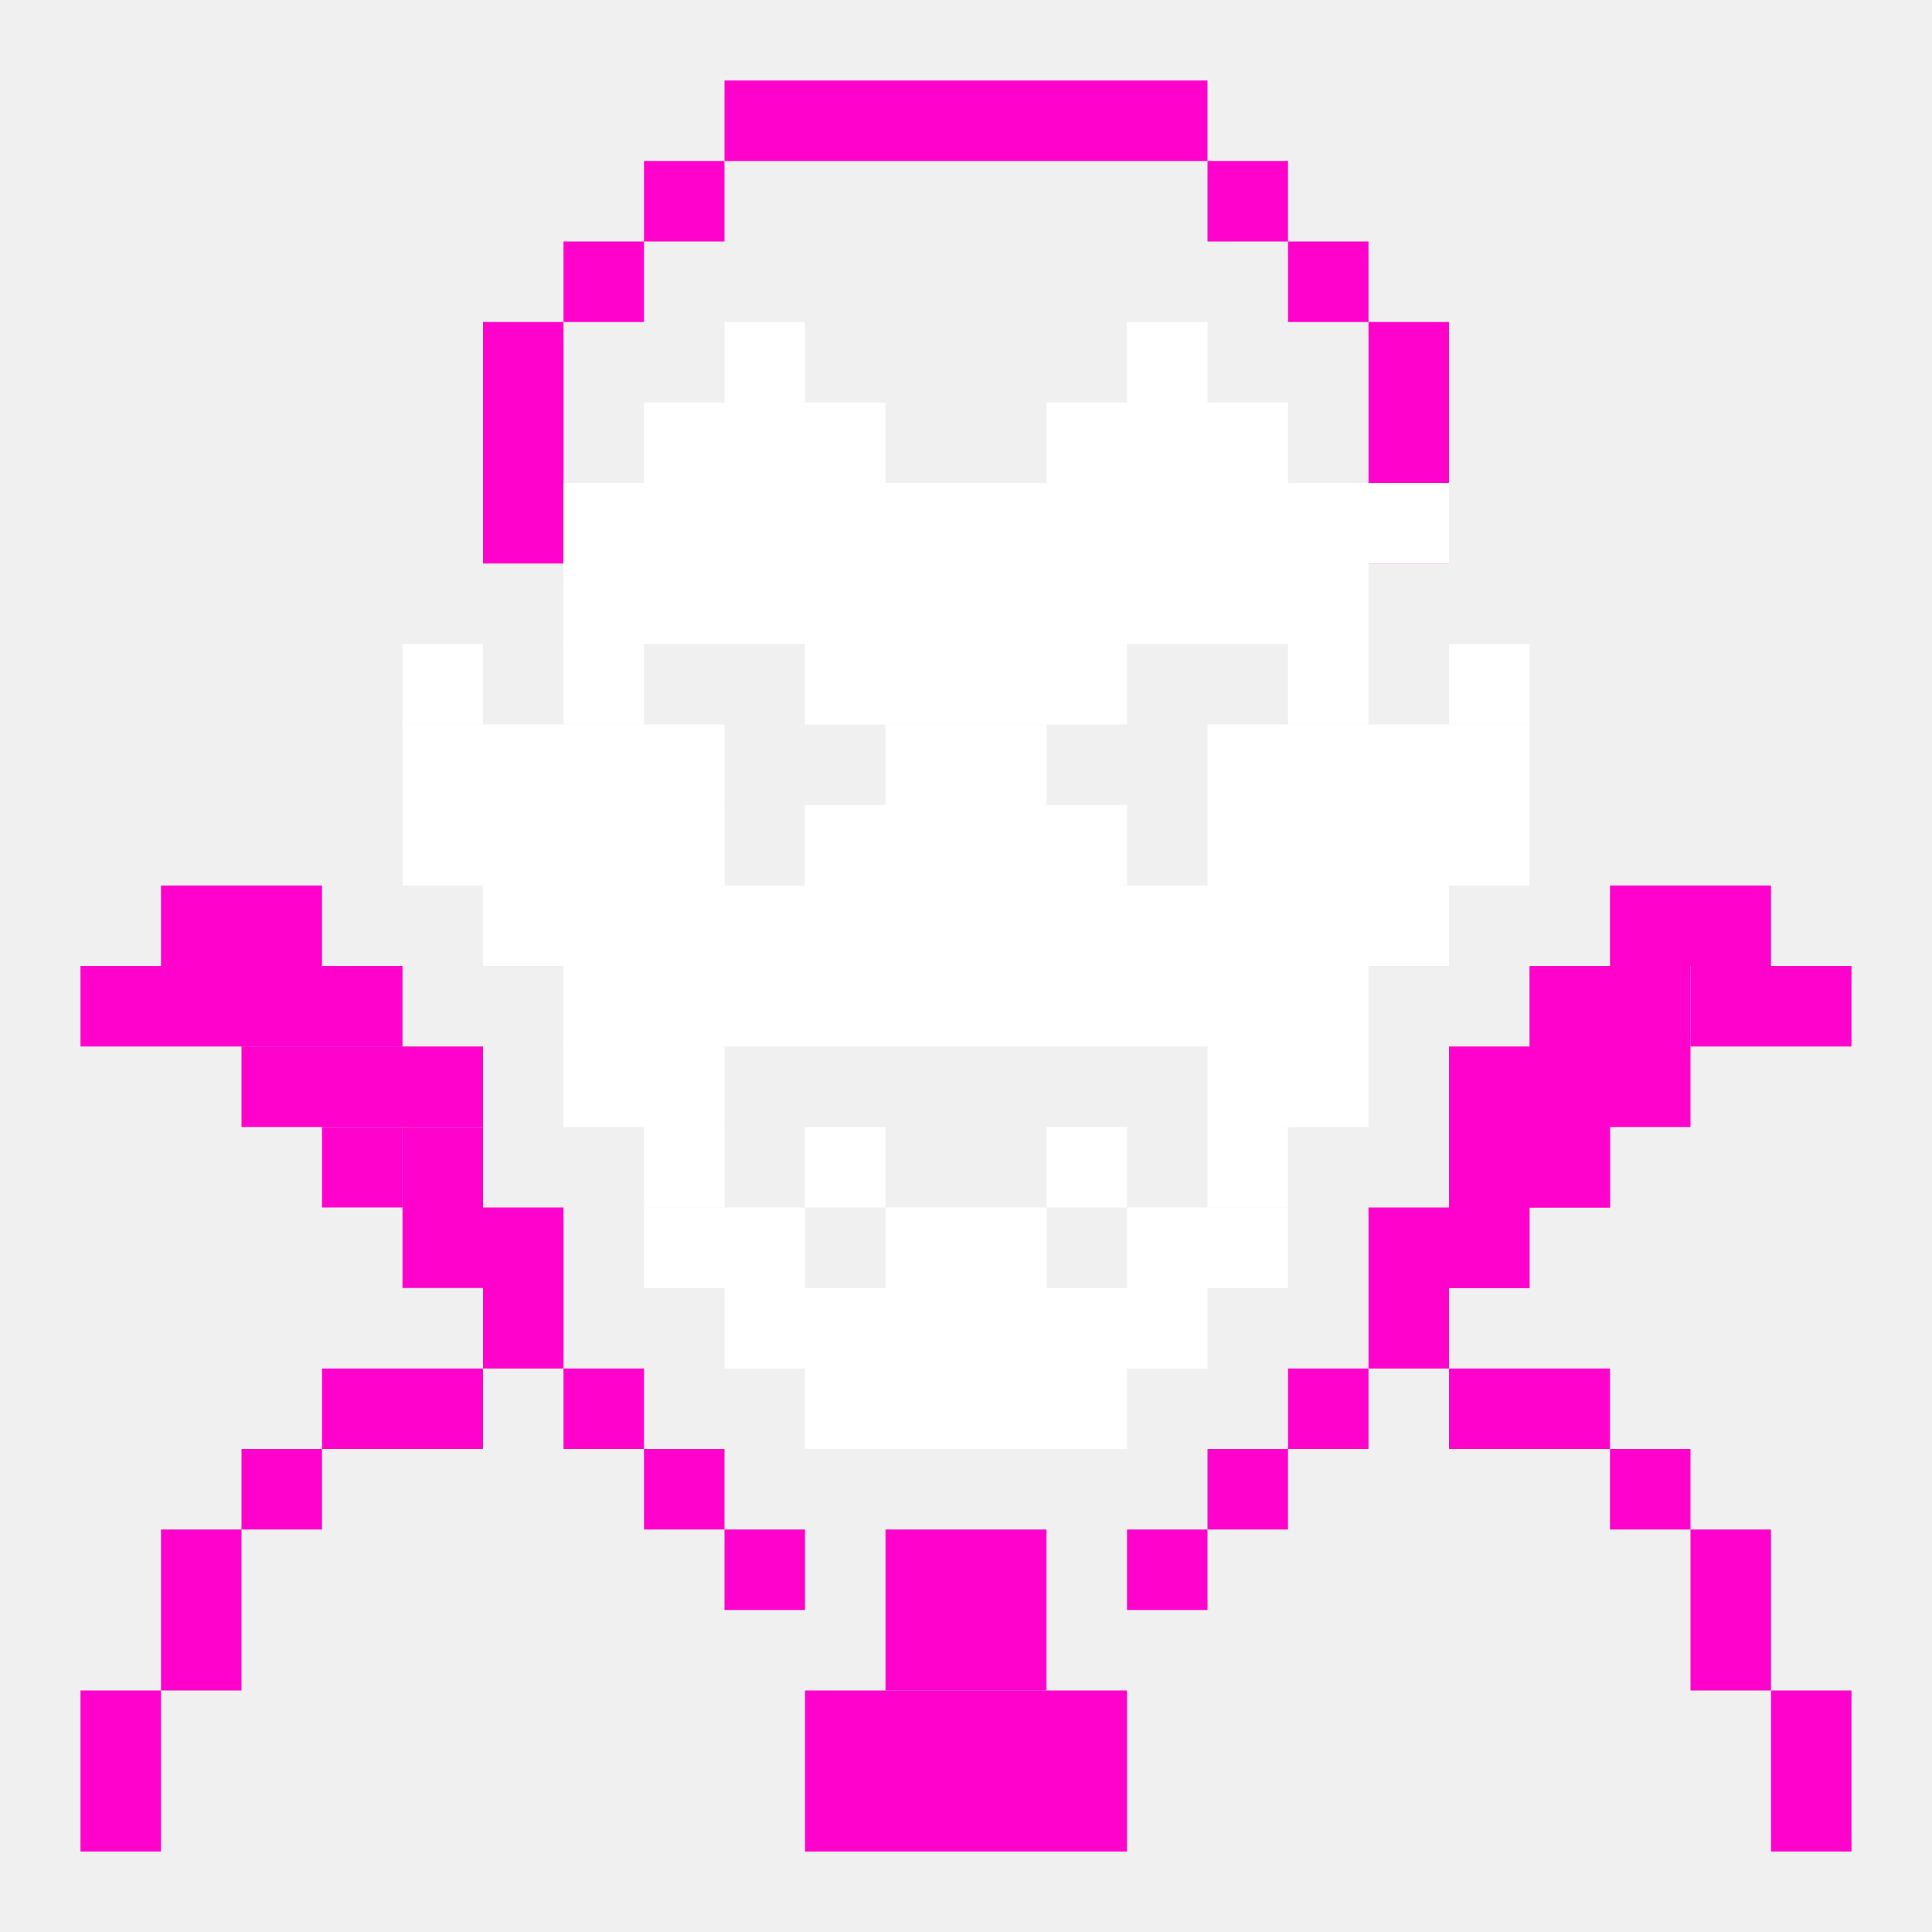
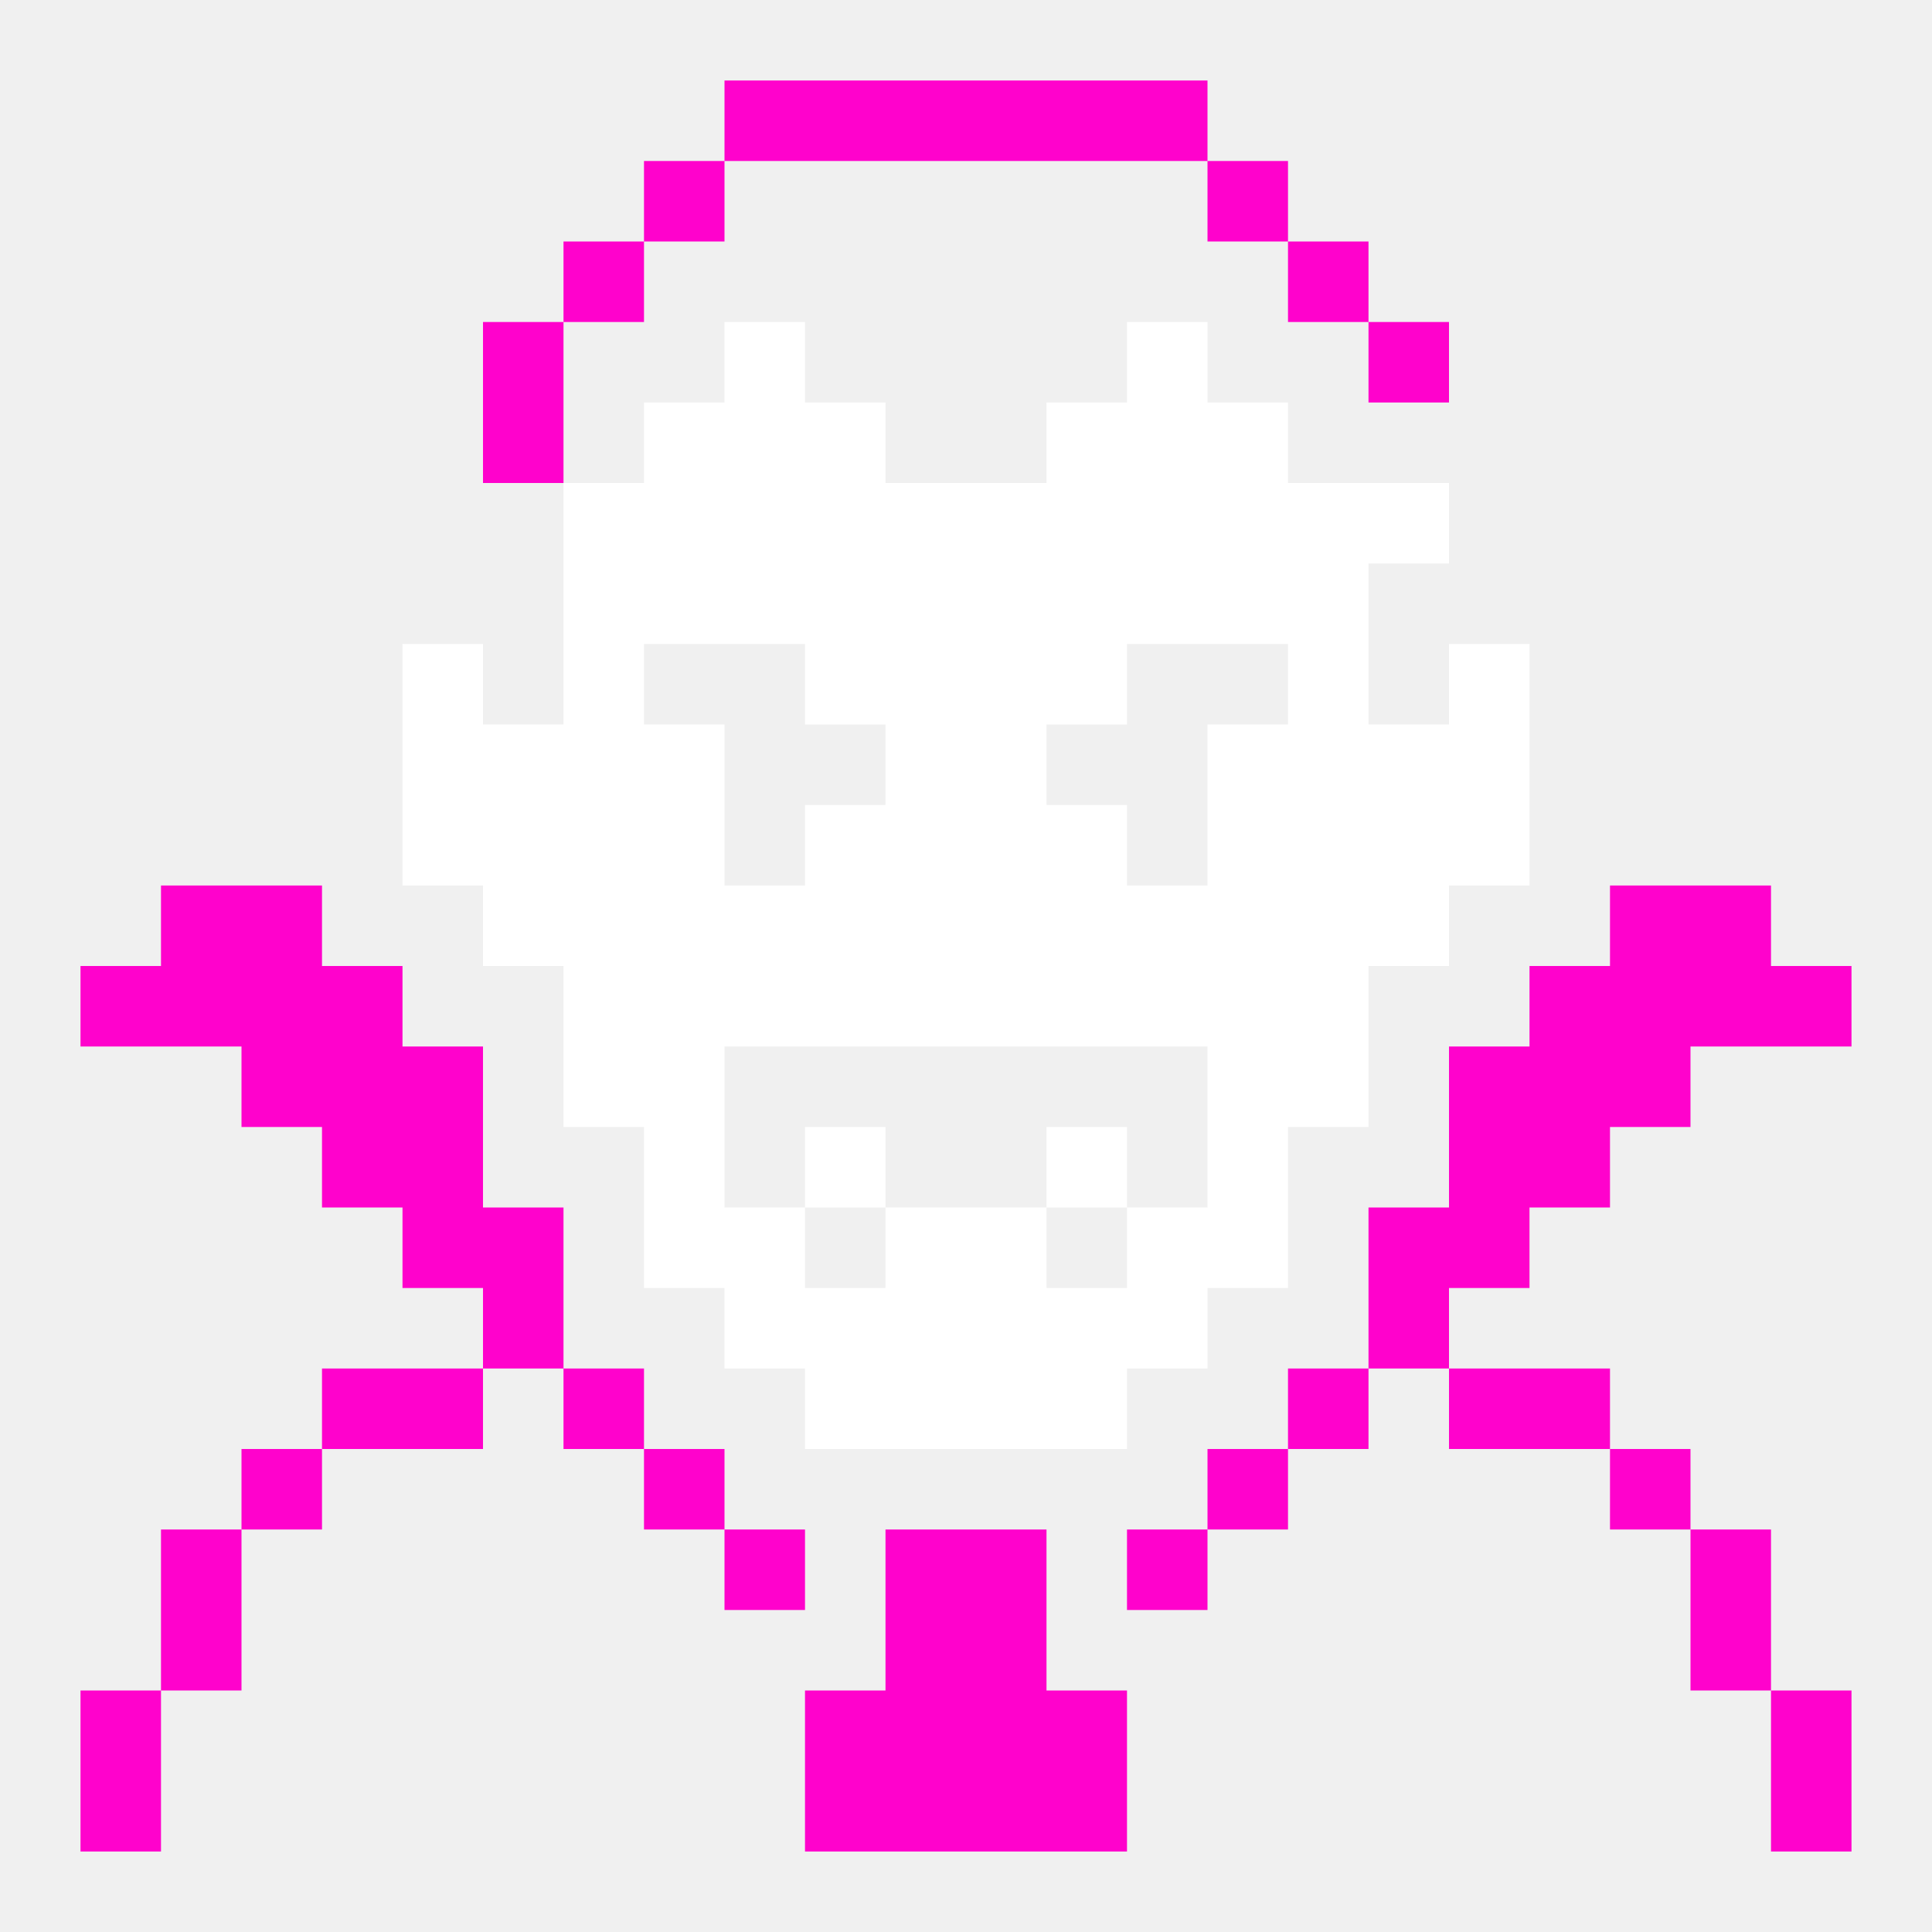
<svg xmlns="http://www.w3.org/2000/svg" width="24" height="24" viewBox="0 0 24 24" fill="none">
-   <rect x="9" y="1" width="6" height="1" fill="#FF02CC" />
-   <rect x="20" y="11" width="2" height="1" fill="#FF02CC" />
-   <rect x="2" y="11" width="2" height="1" fill="#FF02CC" />
-   <rect x="1" y="12" width="4" height="1" fill="#FF02CC" />
-   <rect x="21" y="12" width="2" height="1" fill="#FF02CC" />
-   <rect x="11" y="19" width="2" height="2" fill="#FF02CC" />
-   <rect x="4" y="17" width="2" height="1" fill="#FF02CC" />
-   <rect x="18" y="17" width="2" height="1" fill="#FF02CC" />
-   <rect x="3" y="19" width="2" height="1" transform="rotate(90 3 19)" fill="#FF02CC" />
-   <rect x="2" y="21" width="2" height="1" transform="rotate(90 2 21)" fill="#FF02CC" />
-   <rect x="23" y="21" width="2" height="1" transform="rotate(90 23 21)" fill="#FF02CC" />
-   <rect x="22" y="19" width="2" height="1" transform="rotate(90 22 19)" fill="#FF02CC" />
-   <rect x="10" y="21" width="4" height="2" fill="#FF02CC" />
-   <rect x="8" y="2" width="1" height="1" fill="#FF02CC" />
-   <rect x="16" y="3" width="1" height="1" fill="#FF02CC" />
-   <rect x="7" y="3" width="1" height="1" fill="#FF02CC" />
-   <rect x="15" y="2" width="1" height="1" fill="#FF02CC" />
-   <rect x="6" y="4" width="1" height="3" fill="#FF02CC" />
-   <rect x="17" y="4" width="1" height="3" fill="#FF02CC" />
-   <rect x="3" y="13" width="3" height="1" fill="#FF02CC" />
-   <rect x="4" y="14" width="1" height="1" fill="#FF02CC" />
-   <rect x="5" y="14" width="1" height="2" fill="#FF02CC" />
-   <rect x="6" y="15" width="1" height="2" fill="#FF02CC" />
-   <rect x="7" y="17" width="1" height="1" fill="#FF02CC" />
-   <rect x="8" y="18" width="1" height="1" fill="#FF02CC" />
-   <rect x="9" y="19" width="1" height="1" fill="#FF02CC" />
-   <rect x="14" y="19" width="1" height="1" fill="#FF02CC" />
-   <rect x="15" y="18" width="1" height="1" fill="#FF02CC" />
-   <rect x="16" y="17" width="1" height="1" fill="#FF02CC" />
-   <rect x="17" y="15" width="1" height="2" fill="#FF02CC" />
-   <rect x="18" y="15" width="1" height="1" fill="#FF02CC" />
-   <rect x="19" y="14" width="1" height="1" fill="#FF02CC" />
-   <rect x="19" y="12" width="2" height="2" fill="#FF02CC" />
-   <rect x="18" y="13" width="2" height="2" fill="#FF02CC" />
-   <rect x="18" y="14" width="1" height="2" fill="#FF02CC" />
-   <rect x="3" y="18" width="1" height="1" fill="#FF02CC" />
-   <rect x="20" y="18" width="1" height="1" fill="#FF02CC" />
-   <rect x="7" y="6" width="11" height="1" fill="white" />
-   <path d="M7 7H17V8H7V7Z" fill="white" />
-   <path d="M7 8H8V9H7V8Z" fill="white" />
-   <rect x="10" y="8" width="4" height="1" fill="white" />
-   <rect x="10" y="10" width="4" height="1" fill="white" />
-   <rect x="5" y="9" width="4" height="1" fill="white" />
-   <rect x="15" y="9" width="4" height="1" fill="white" />
-   <rect x="15" y="10" width="4" height="1" fill="white" />
-   <rect x="5" y="10" width="4" height="1" fill="white" />
-   <rect x="6" y="11" width="12" height="1" fill="white" />
-   <rect x="7" y="12" width="10" height="1" fill="white" />
-   <rect x="7" y="13" width="2" height="1" fill="white" />
-   <rect x="8" y="15" width="2" height="1" fill="white" />
-   <rect x="14" y="15" width="2" height="1" fill="white" />
-   <rect x="11" y="15" width="2" height="1" fill="white" />
-   <rect x="9" y="16" width="6" height="1" fill="white" />
-   <rect x="10" y="17" width="4" height="1" fill="white" />
-   <rect x="11" y="9" width="2" height="1" fill="white" />
-   <rect x="8" y="5" width="3" height="1" fill="white" />
-   <rect x="13" y="5" width="3" height="1" fill="white" />
-   <rect x="9" y="4" width="1" height="1" fill="white" />
-   <rect x="16" y="8" width="1" height="1" fill="white" />
-   <rect x="5" y="8" width="1" height="1" fill="white" />
-   <rect x="18" y="8" width="1" height="1" fill="white" />
-   <rect x="8" y="14" width="1" height="1" fill="white" />
-   <rect x="10" y="14" width="1" height="1" fill="white" />
-   <rect x="13" y="14" width="1" height="1" fill="white" />
-   <rect x="15" y="14" width="1" height="1" fill="white" />
-   <rect x="15" y="13" width="2" height="1" fill="white" />
-   <rect x="14" y="4" width="1" height="1" fill="white" />
+   <path d="M7 6H6V4H7V6ZM18 5H17V4H18V5ZM8 4H7V3H8V4ZM17 4H16V3H17V4ZM9 3H8V2H9V3ZM16 3H15V2H16V3ZM15 2H9V1H15V2Z" fill="#FF02CC" />
+   <path d="M2 23H1V21H2V23ZM13 21H14V23H10V21H11V19H13V21ZM23 23H22V21H23V23ZM3 21H2V19H3V21ZM22 21H21V19H22V21ZM10 20H9V19H10V20ZM15 20H14V19H15V20ZM4 19H3V18H4V19ZM9 19H8V18H9V19ZM16 19H15V18H16V19ZM21 19H20V18H21V19ZM6 18H4V17H6V18ZM8 18H7V17H8V18ZM17 18H16V17H17V18ZM20 18H18V17H20V18ZM4 12H5V13H6V15H7V17H6V16H5V15H4V14H3V13H1V12H2V11H4V12ZM22 12H23V13H21V14H20V15H19V16H18V17H17V15H18V13H19V12H20V11H22V12Z" fill="#FF02CC" />
+   <path d="M10 5H11V6H13V5H14V4H15V5H16V6H18V7H17V9H18V8H19V11H18V12H17V14H16V16H15V17H14V18H10V17H9V16H8V14H7V12H6V11H5V8H6V9H7V6H8V5H9V4H10V5ZM9 15H10V16H11V15H13V16H14V15H15V13H9V15ZM11 15H10V14H11V15ZM14 15H13V14H14V15ZM8 9H9V11H10V10H11V9H10V8H8V9ZM14 9H13V10H14V11H15V9H16V8H14V9Z" fill="white" />
</svg>
